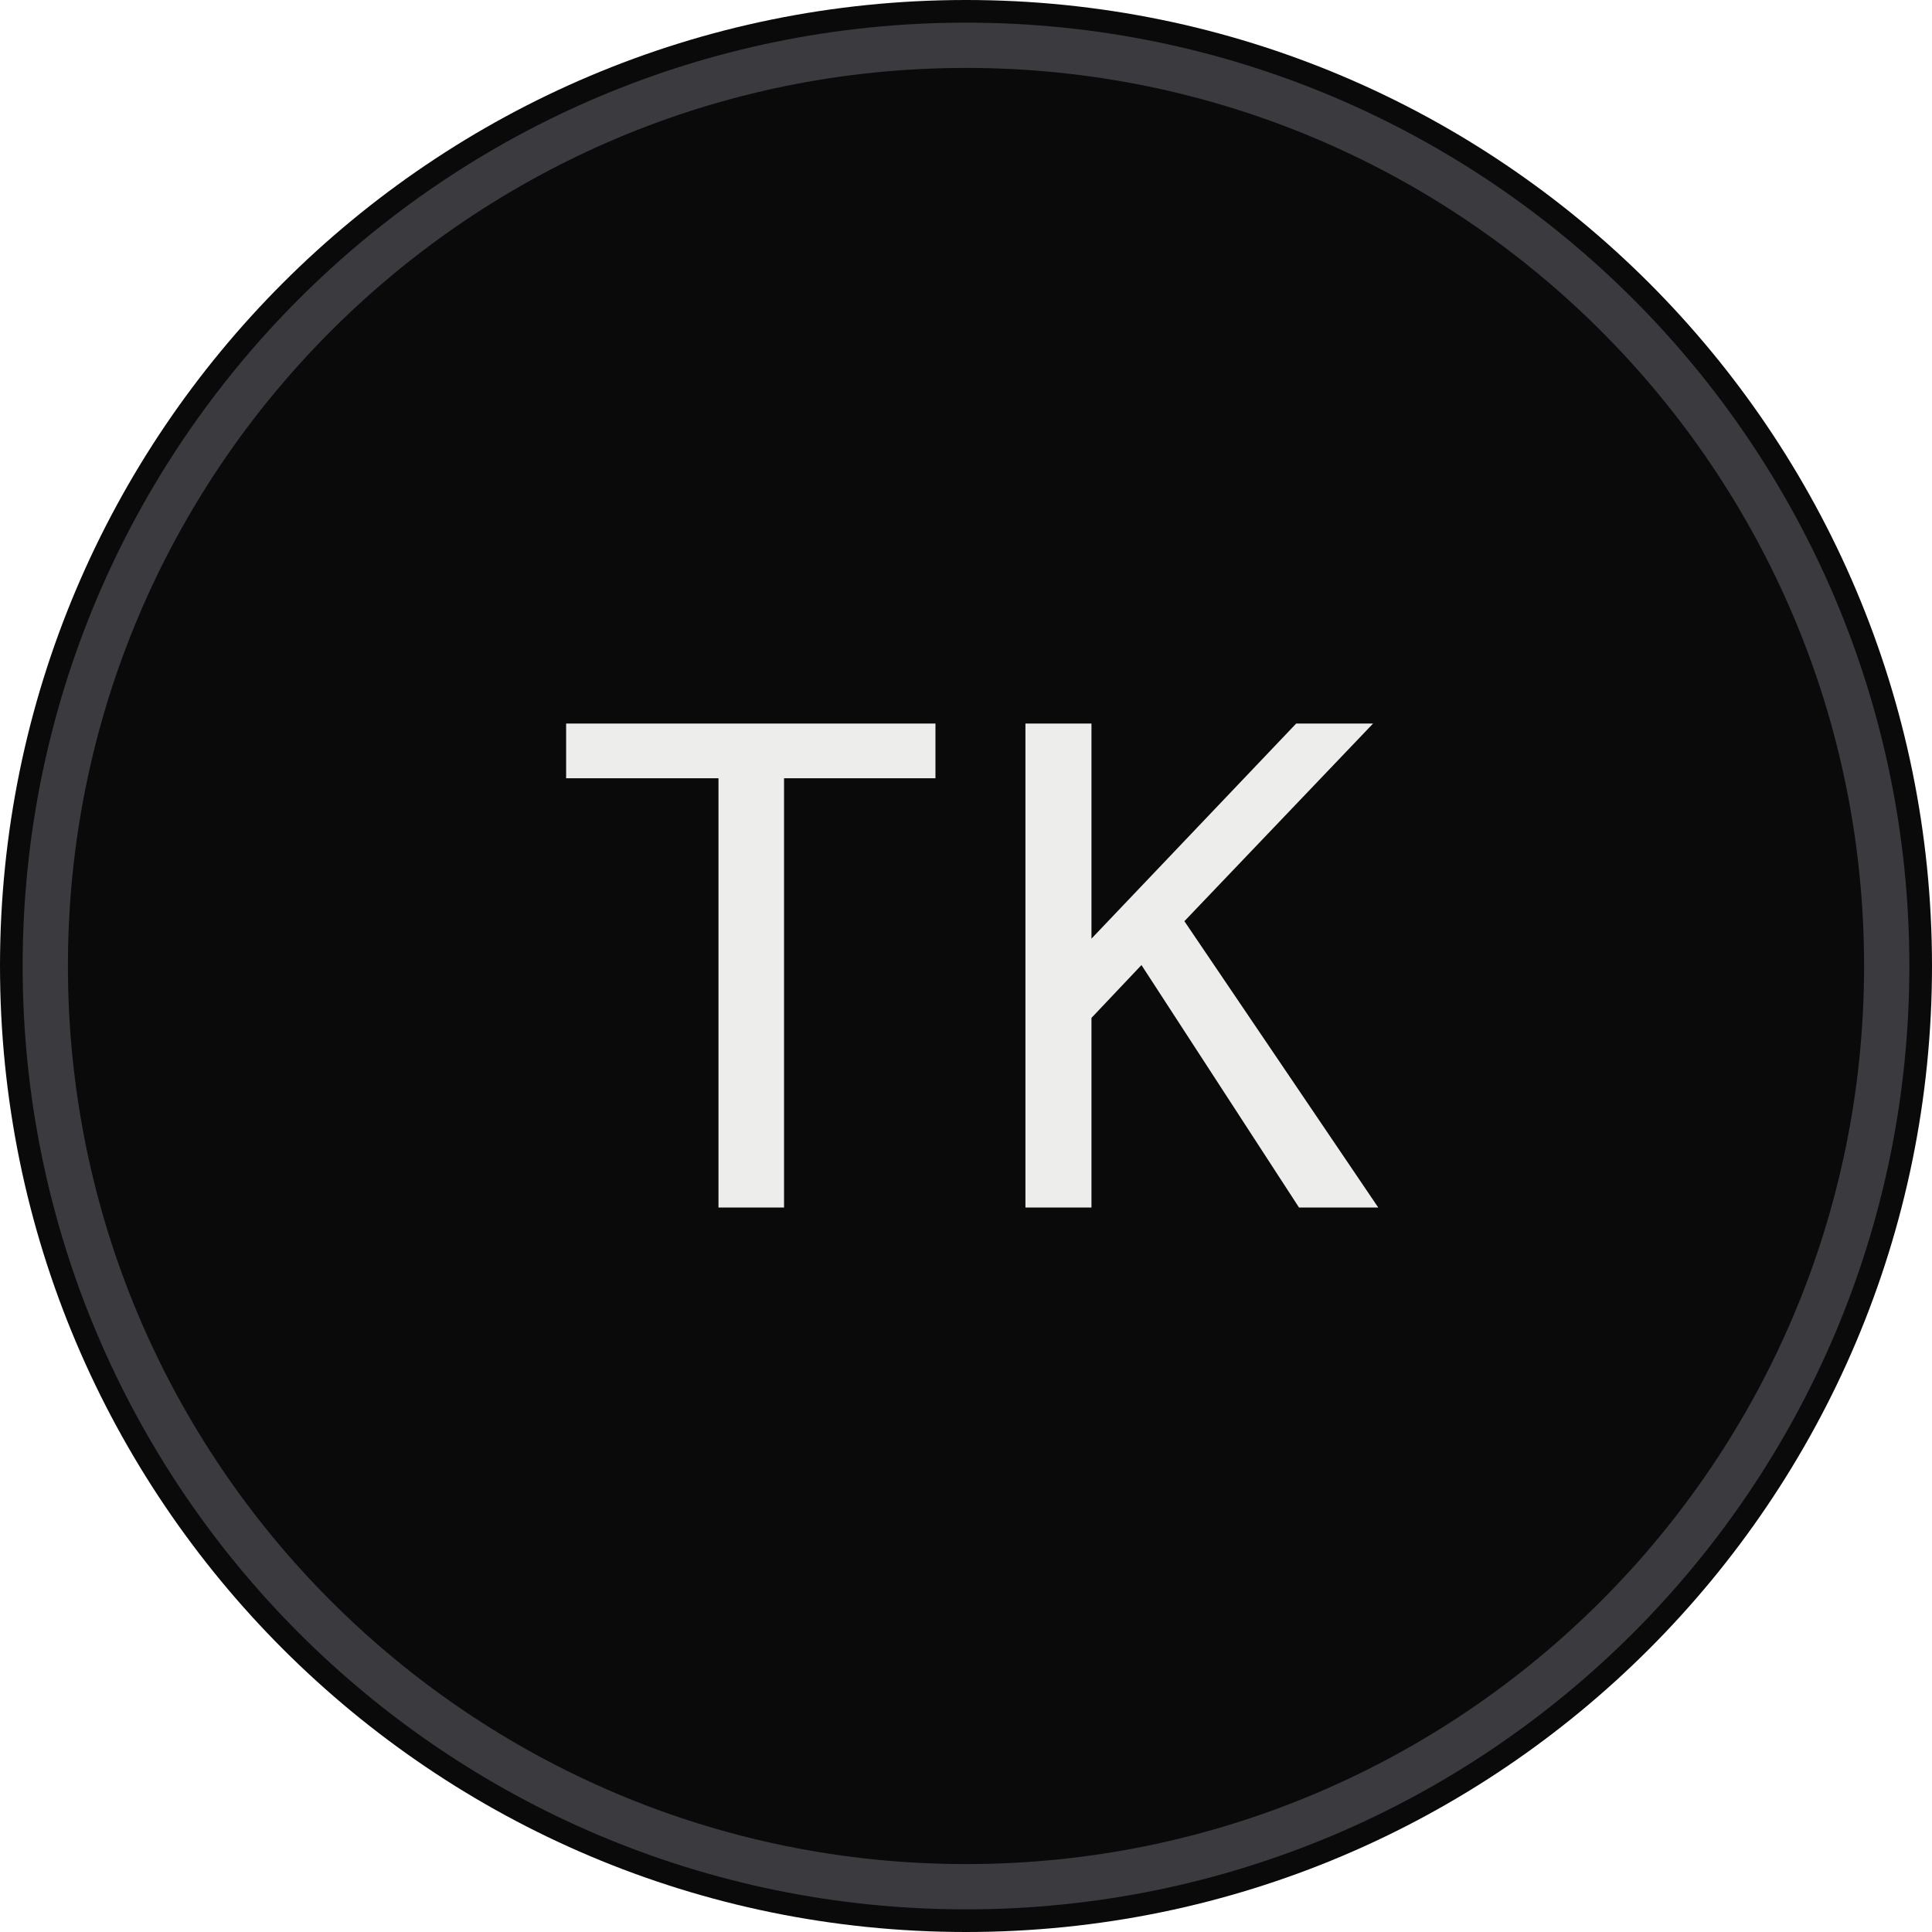
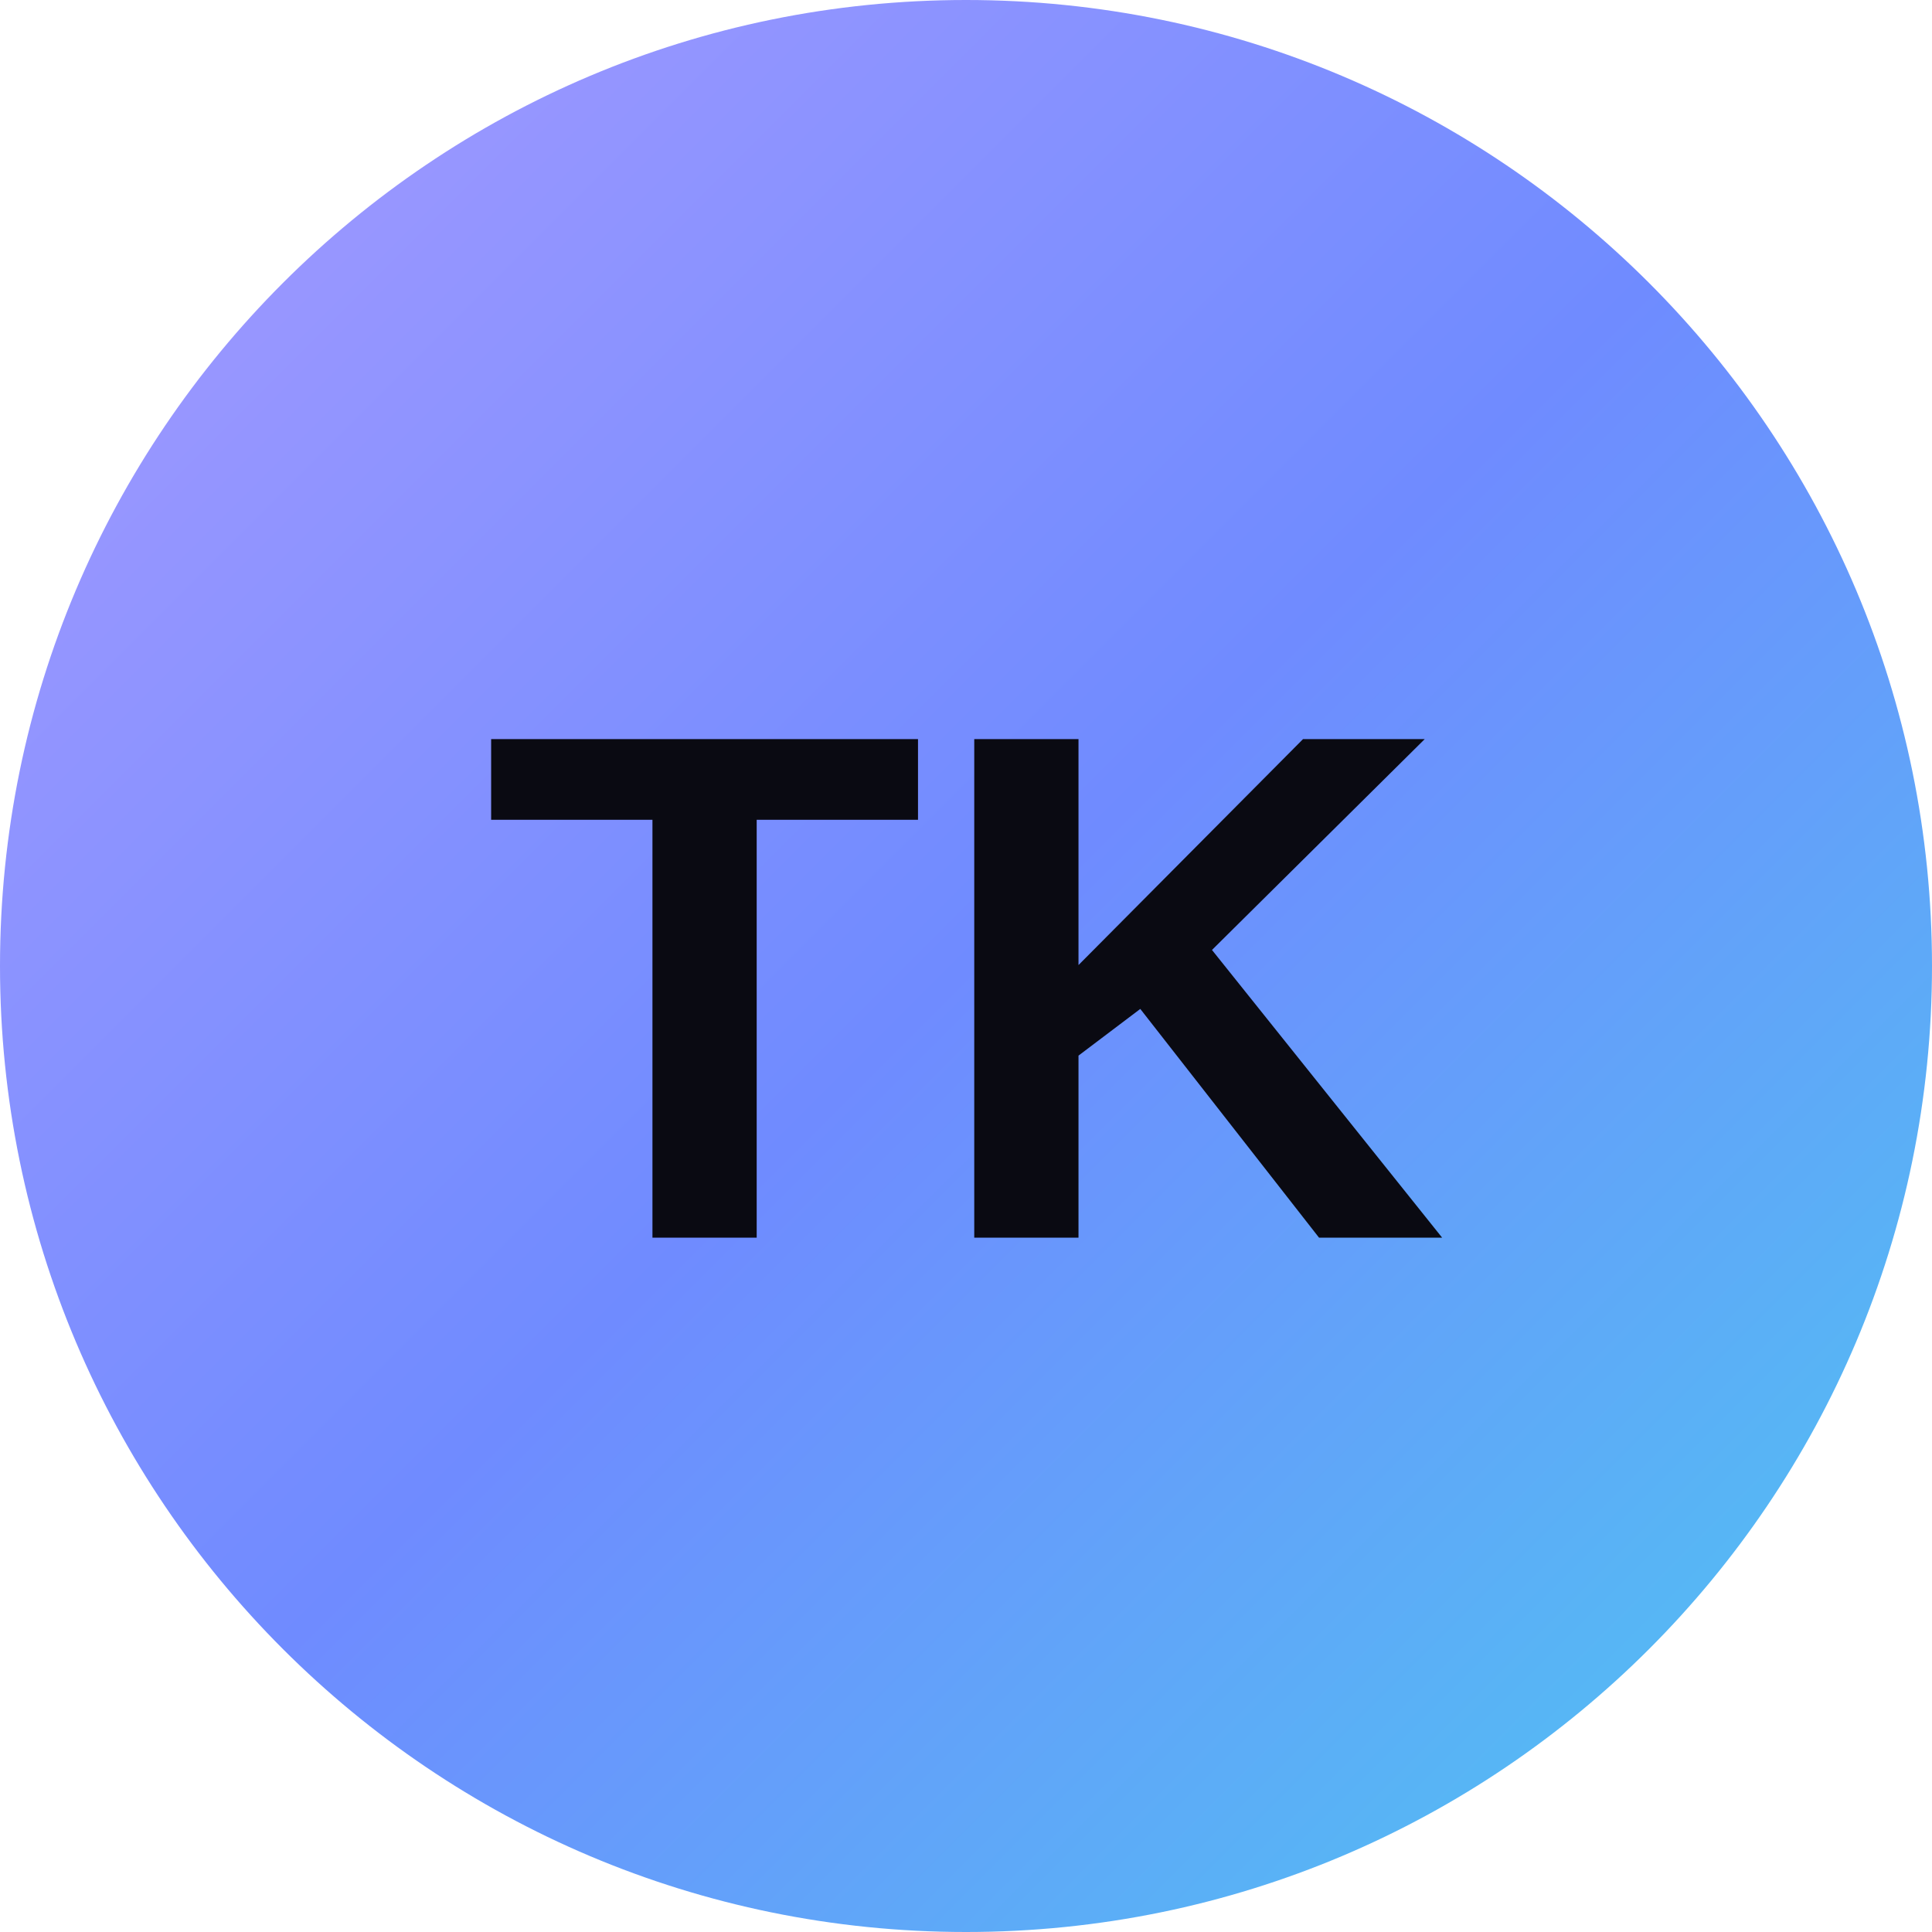
<svg xmlns="http://www.w3.org/2000/svg" viewBox="0 0 64 64">
-   <rect width="64" height="64" rx="32" fill="#0a0a0b" />
-   <circle cx="32" cy="32" r="30.5" fill="none" stroke="#3a3a3f" stroke-width="1.5" />
-   <text x="32" y="40" text-anchor="middle" font-family="ui-monospace,Menlo,monospace" font-size="22" fill="#ededeb" letter-spacing="1">TK</text>
+   <defs>
+     <linearGradient id="g" x1="0" y1="0" x2="1" y2="1">
+       <stop offset="0" stop-color="#a99bff" />
+       <stop offset=".5" stop-color="#6f8bff" />
+       <stop offset="1" stop-color="#4cc9f0" />
+     </linearGradient>
+   </defs>
+   <circle cx="32" cy="32" r="32" fill="url(#g)" />
+   <text x="32" y="41" text-anchor="middle" font-family="Arial Black,Arial,sans-serif" font-weight="900" font-size="24" fill="#0a0a12">TK</text>
</svg>
